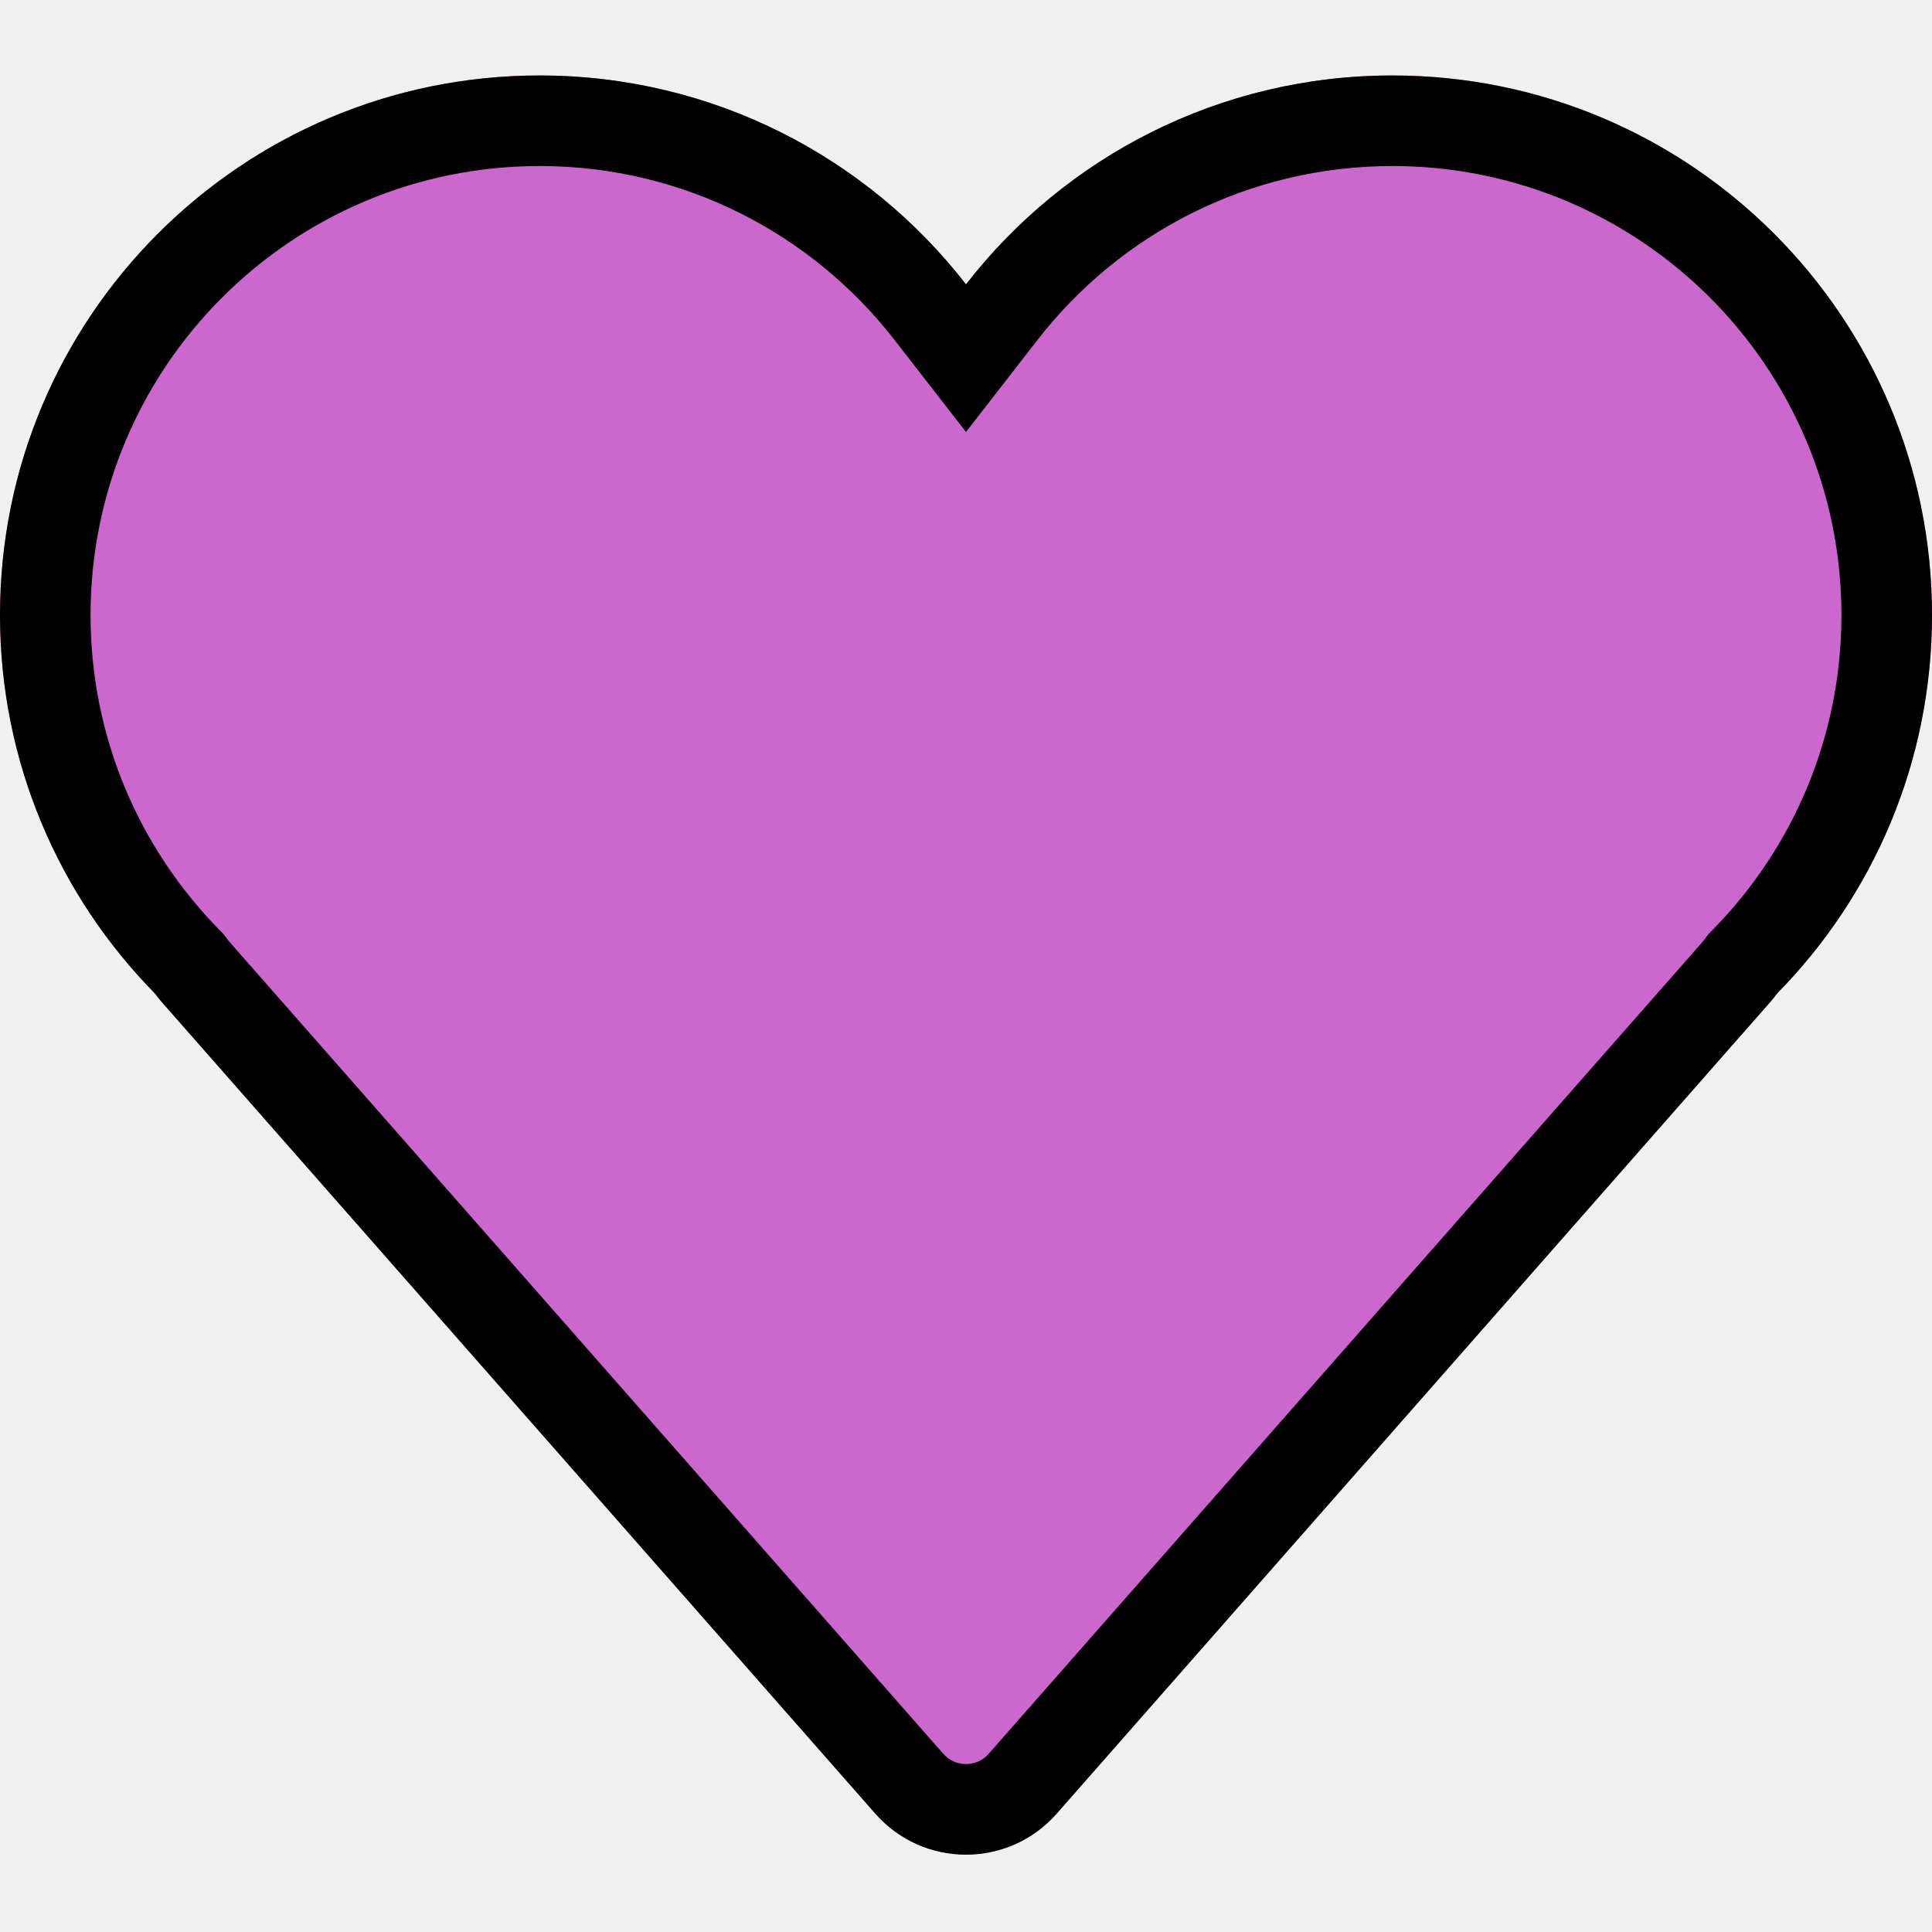
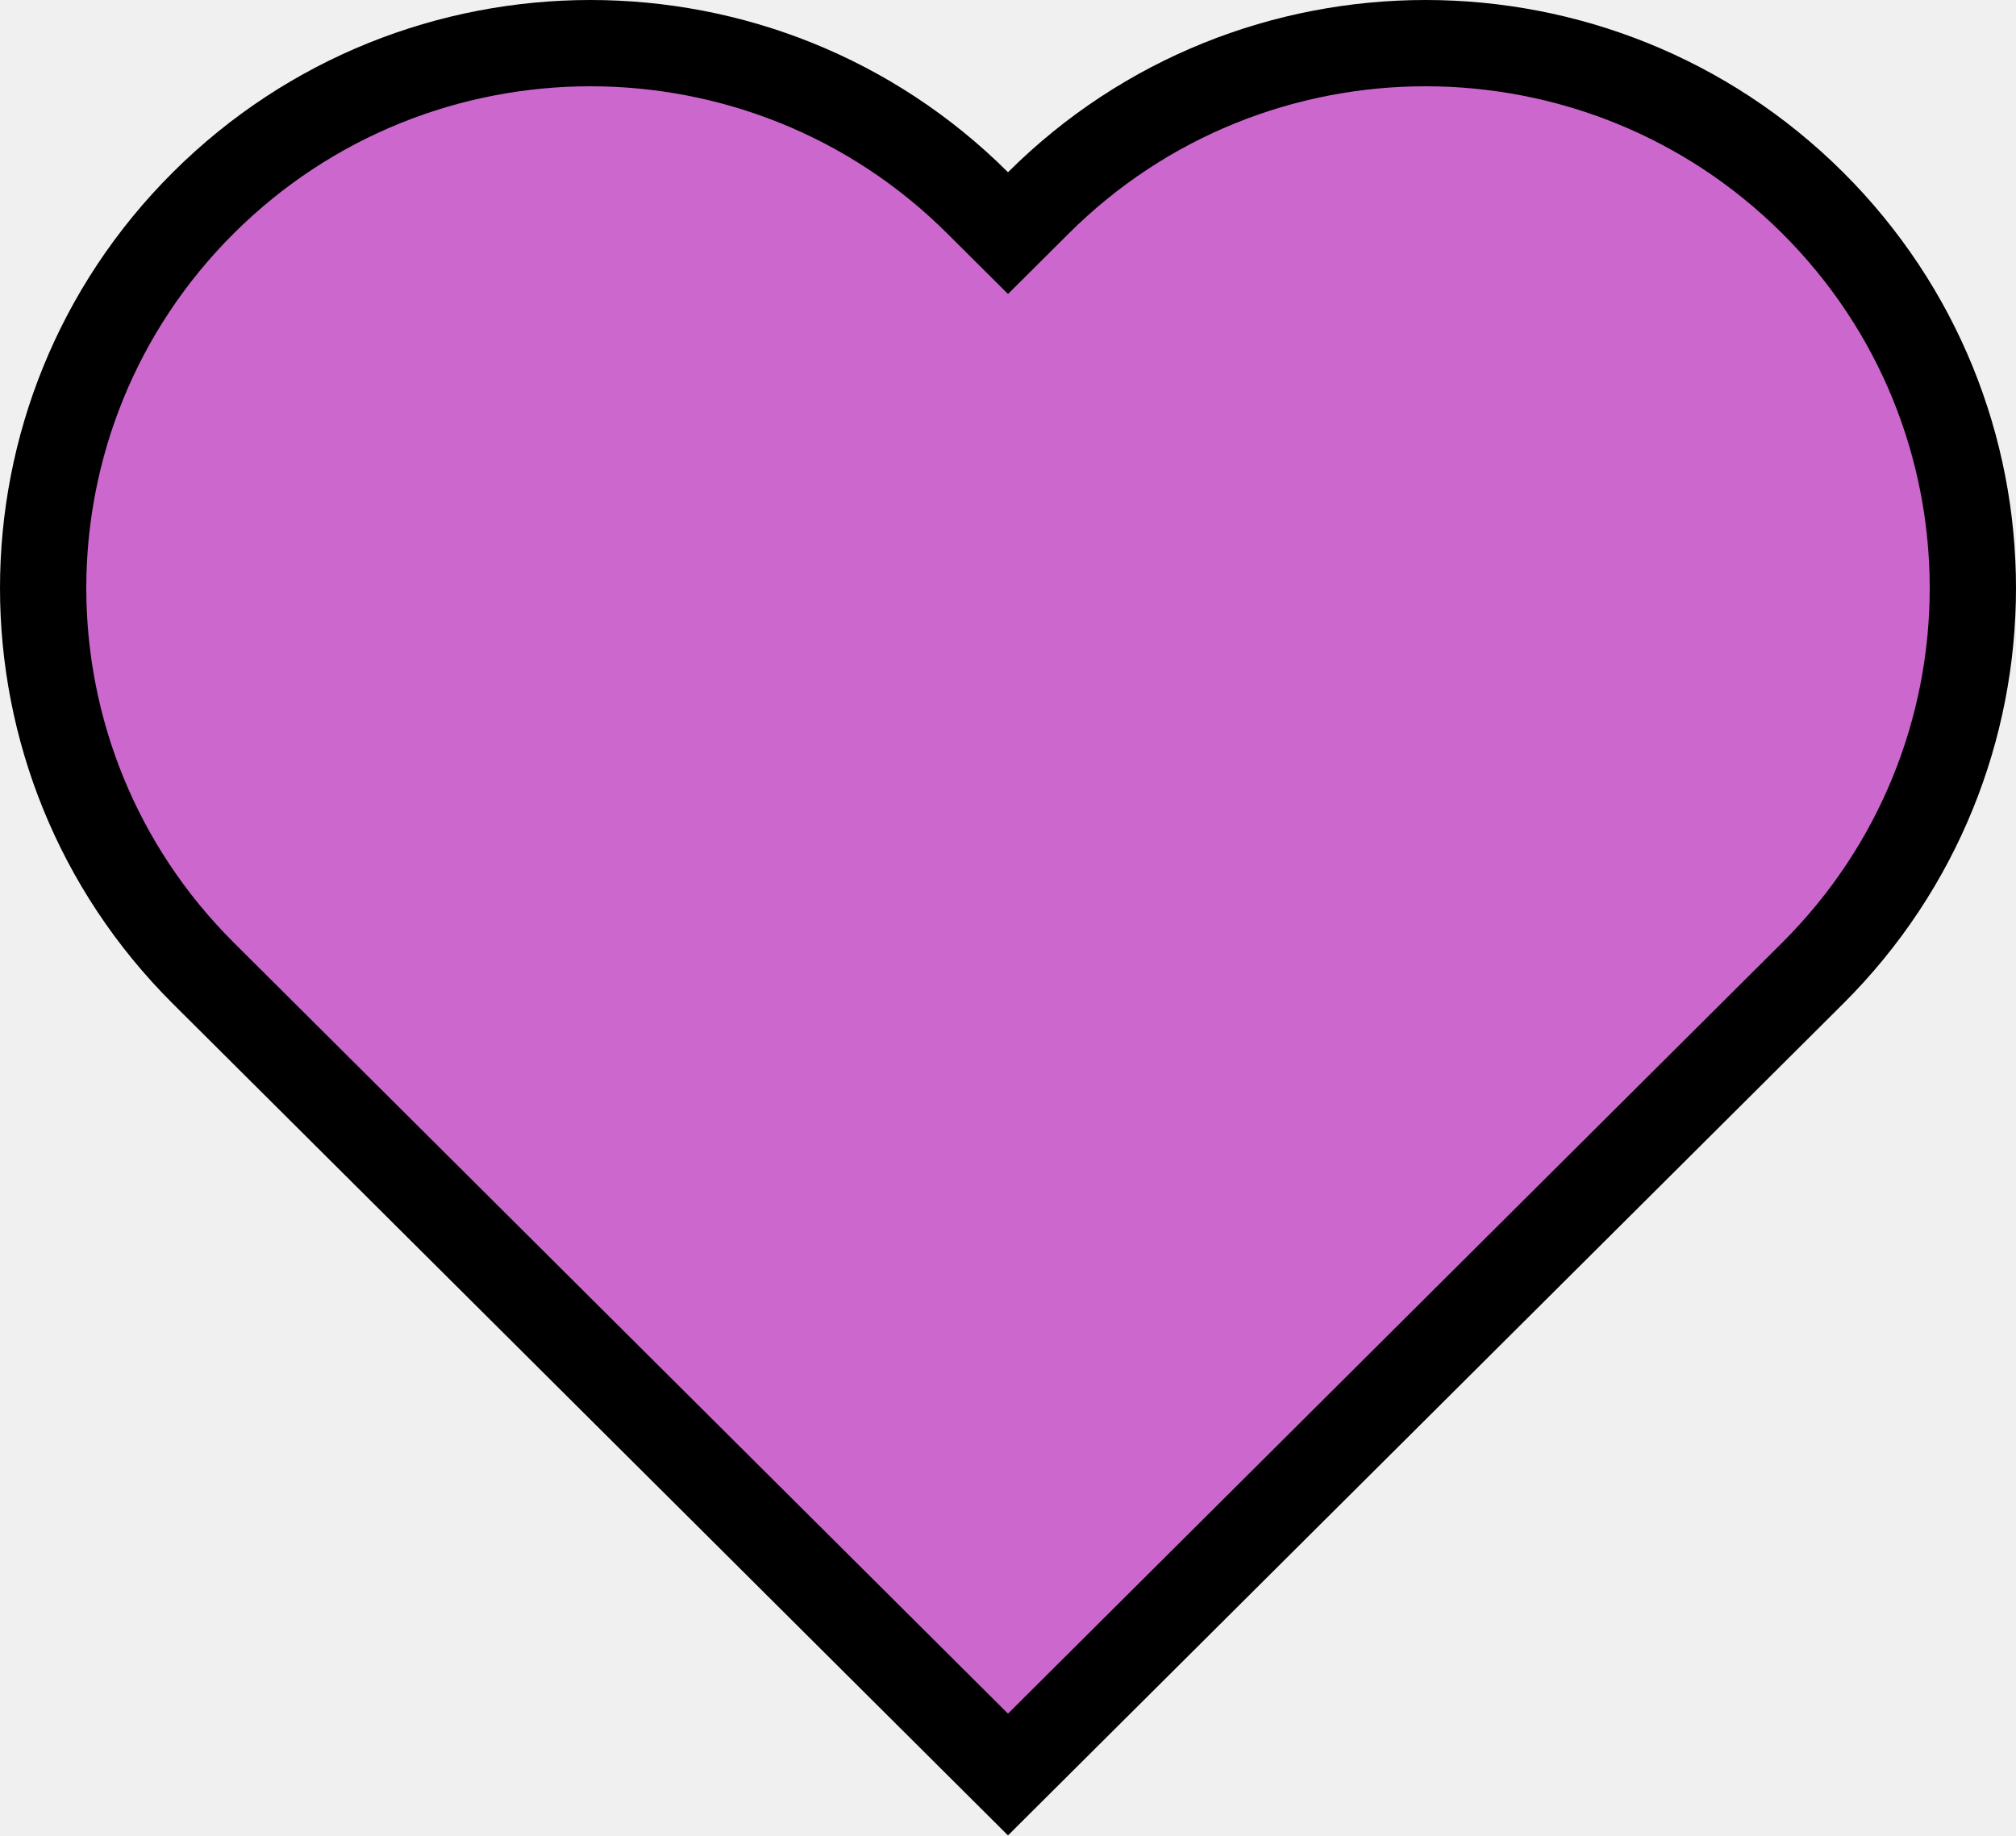
- <svg xmlns="http://www.w3.org/2000/svg" width="40px" height="40px" viewBox="0 0 256 236" fill="none">
-   <mask id="path-1-inside-1_14_49" fill="white">
-     <path fill-rule="evenodd" clip-rule="evenodd" d="M128 27.677C114.919 10.836 94.475 0 71.5 0C32.012 0 0 32.012 0 71.5C0 91.02 7.822 108.713 20.503 121.615C20.797 122.016 21.113 122.41 21.452 122.796L115.984 230.315C122.356 237.562 133.645 237.562 140.016 230.315L234.548 122.796C234.888 122.41 235.204 122.015 235.499 121.614C248.178 108.712 256 91.019 256 71.5C256 32.012 223.988 0 184.5 0C161.525 0 141.081 10.836 128 27.677Z" />
-   </mask>
-   <path fill="#CC67CE" fill-rule="evenodd" clip-rule="evenodd" d="M128 27.677C114.919 10.836 94.475 0 71.5 0C32.012 0 0 32.012 0 71.5C0 91.02 7.822 108.713 20.503 121.615C20.797 122.016 21.113 122.41 21.452 122.796L115.984 230.315C122.356 237.562 133.645 237.562 140.016 230.315L234.548 122.796C234.888 122.41 235.204 122.015 235.499 121.614C248.178 108.712 256 91.019 256 71.5C256 32.012 223.988 0 184.5 0C161.525 0 141.081 10.836 128 27.677Z" />
-   <path fill="black" d="M128 27.677L118.523 35.038L128 47.239L137.477 35.038L128 27.677ZM20.503 121.615L30.182 114.522L29.669 113.822L29.061 113.204L20.503 121.615ZM21.452 122.796L12.44 130.72L12.44 130.72L21.452 122.796ZM115.984 230.315L106.972 238.238L106.972 238.238L115.984 230.315ZM140.016 230.315L149.028 238.238L149.028 238.238L140.016 230.315ZM234.548 122.796L225.536 114.873L225.536 114.873L234.548 122.796ZM235.499 121.614L226.94 113.203L226.332 113.821L225.819 114.521L235.499 121.614ZM137.477 20.316C122.221 0.675 98.338 -12 71.5 -12V12C90.612 12 107.618 20.998 118.523 35.038L137.477 20.316ZM71.5 -12C25.384 -12 -12 25.384 -12 71.5H12C12 38.639 38.639 12 71.5 12V-12ZM-12 71.5C-12 94.292 -2.852 114.971 11.944 130.027L29.061 113.204C18.497 102.454 12 87.748 12 71.5H-12ZM10.824 128.709C11.329 129.399 11.868 130.069 12.44 130.72L30.465 114.873C30.358 114.752 30.264 114.634 30.182 114.522L10.824 128.709ZM12.44 130.72L106.972 238.238L124.996 222.391L30.465 114.873L12.44 130.72ZM106.972 238.238C118.122 250.921 137.878 250.921 149.028 238.238L131.004 222.391C129.411 224.203 126.589 224.203 124.996 222.391L106.972 238.238ZM149.028 238.238L243.56 130.72L225.536 114.873L131.004 222.391L149.028 238.238ZM243.56 130.72C244.133 130.068 244.672 129.397 245.178 128.707L225.819 114.521C225.736 114.634 225.642 114.752 225.536 114.873L243.56 130.72ZM244 71.5C244 87.747 237.504 102.453 226.94 113.203L244.057 130.025C258.853 114.97 268 94.291 268 71.5H244ZM184.5 12C217.361 12 244 38.639 244 71.5H268C268 25.384 230.616 -12 184.5 -12V12ZM137.477 35.038C148.382 20.998 165.387 12 184.5 12V-12C157.662 -12 133.779 0.675 118.523 20.316L137.477 35.038Z" mask="url(#path-1-inside-1_14_49)" />
+ <svg xmlns="http://www.w3.org/2000/svg" width="257" height="234" viewBox="0 0 257 234" fill="none">
+   <path d="M124.619 25.855L128.5 29.72L132.381 25.855C159.631 -1.285 203.822 -1.285 231.072 25.855C258.309 52.982 258.309 96.955 231.072 124.082L128.5 226.238L25.928 124.082C-1.309 96.955 -1.309 52.982 25.928 25.855C53.178 -1.285 97.369 -1.285 124.619 25.855Z" fill="#CC67CE" stroke="black" stroke-width="11" />
</svg>
